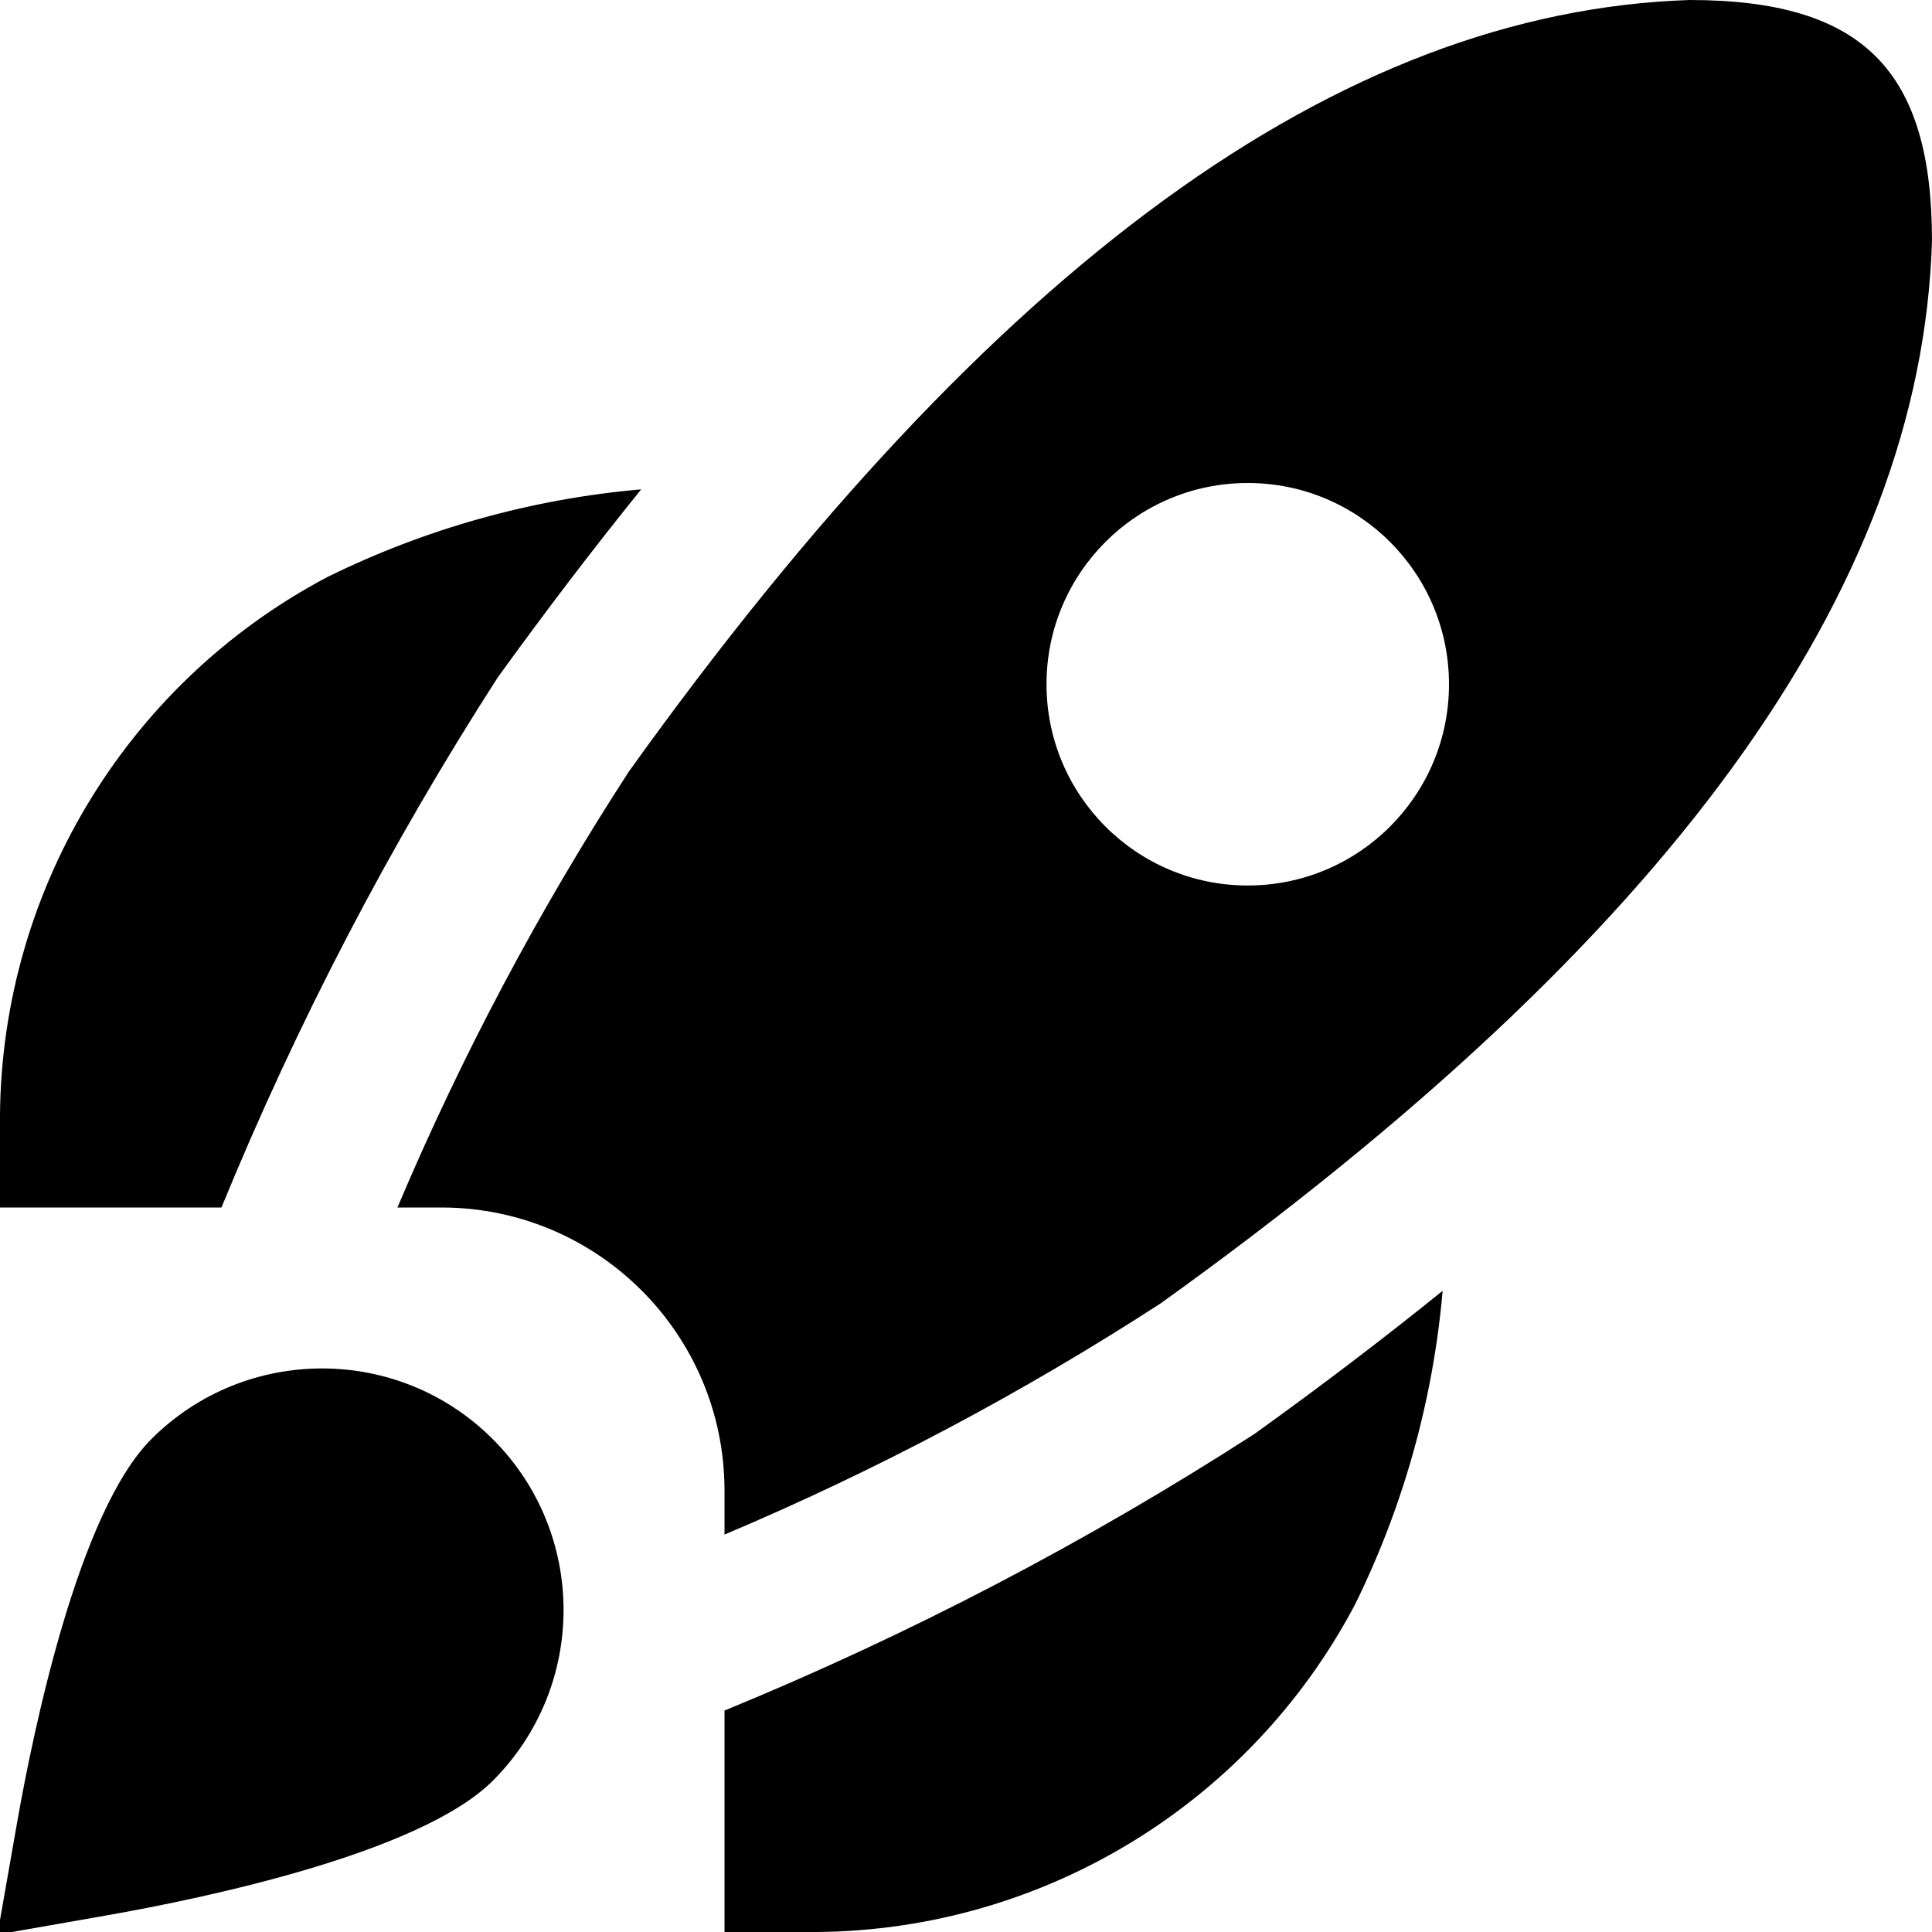
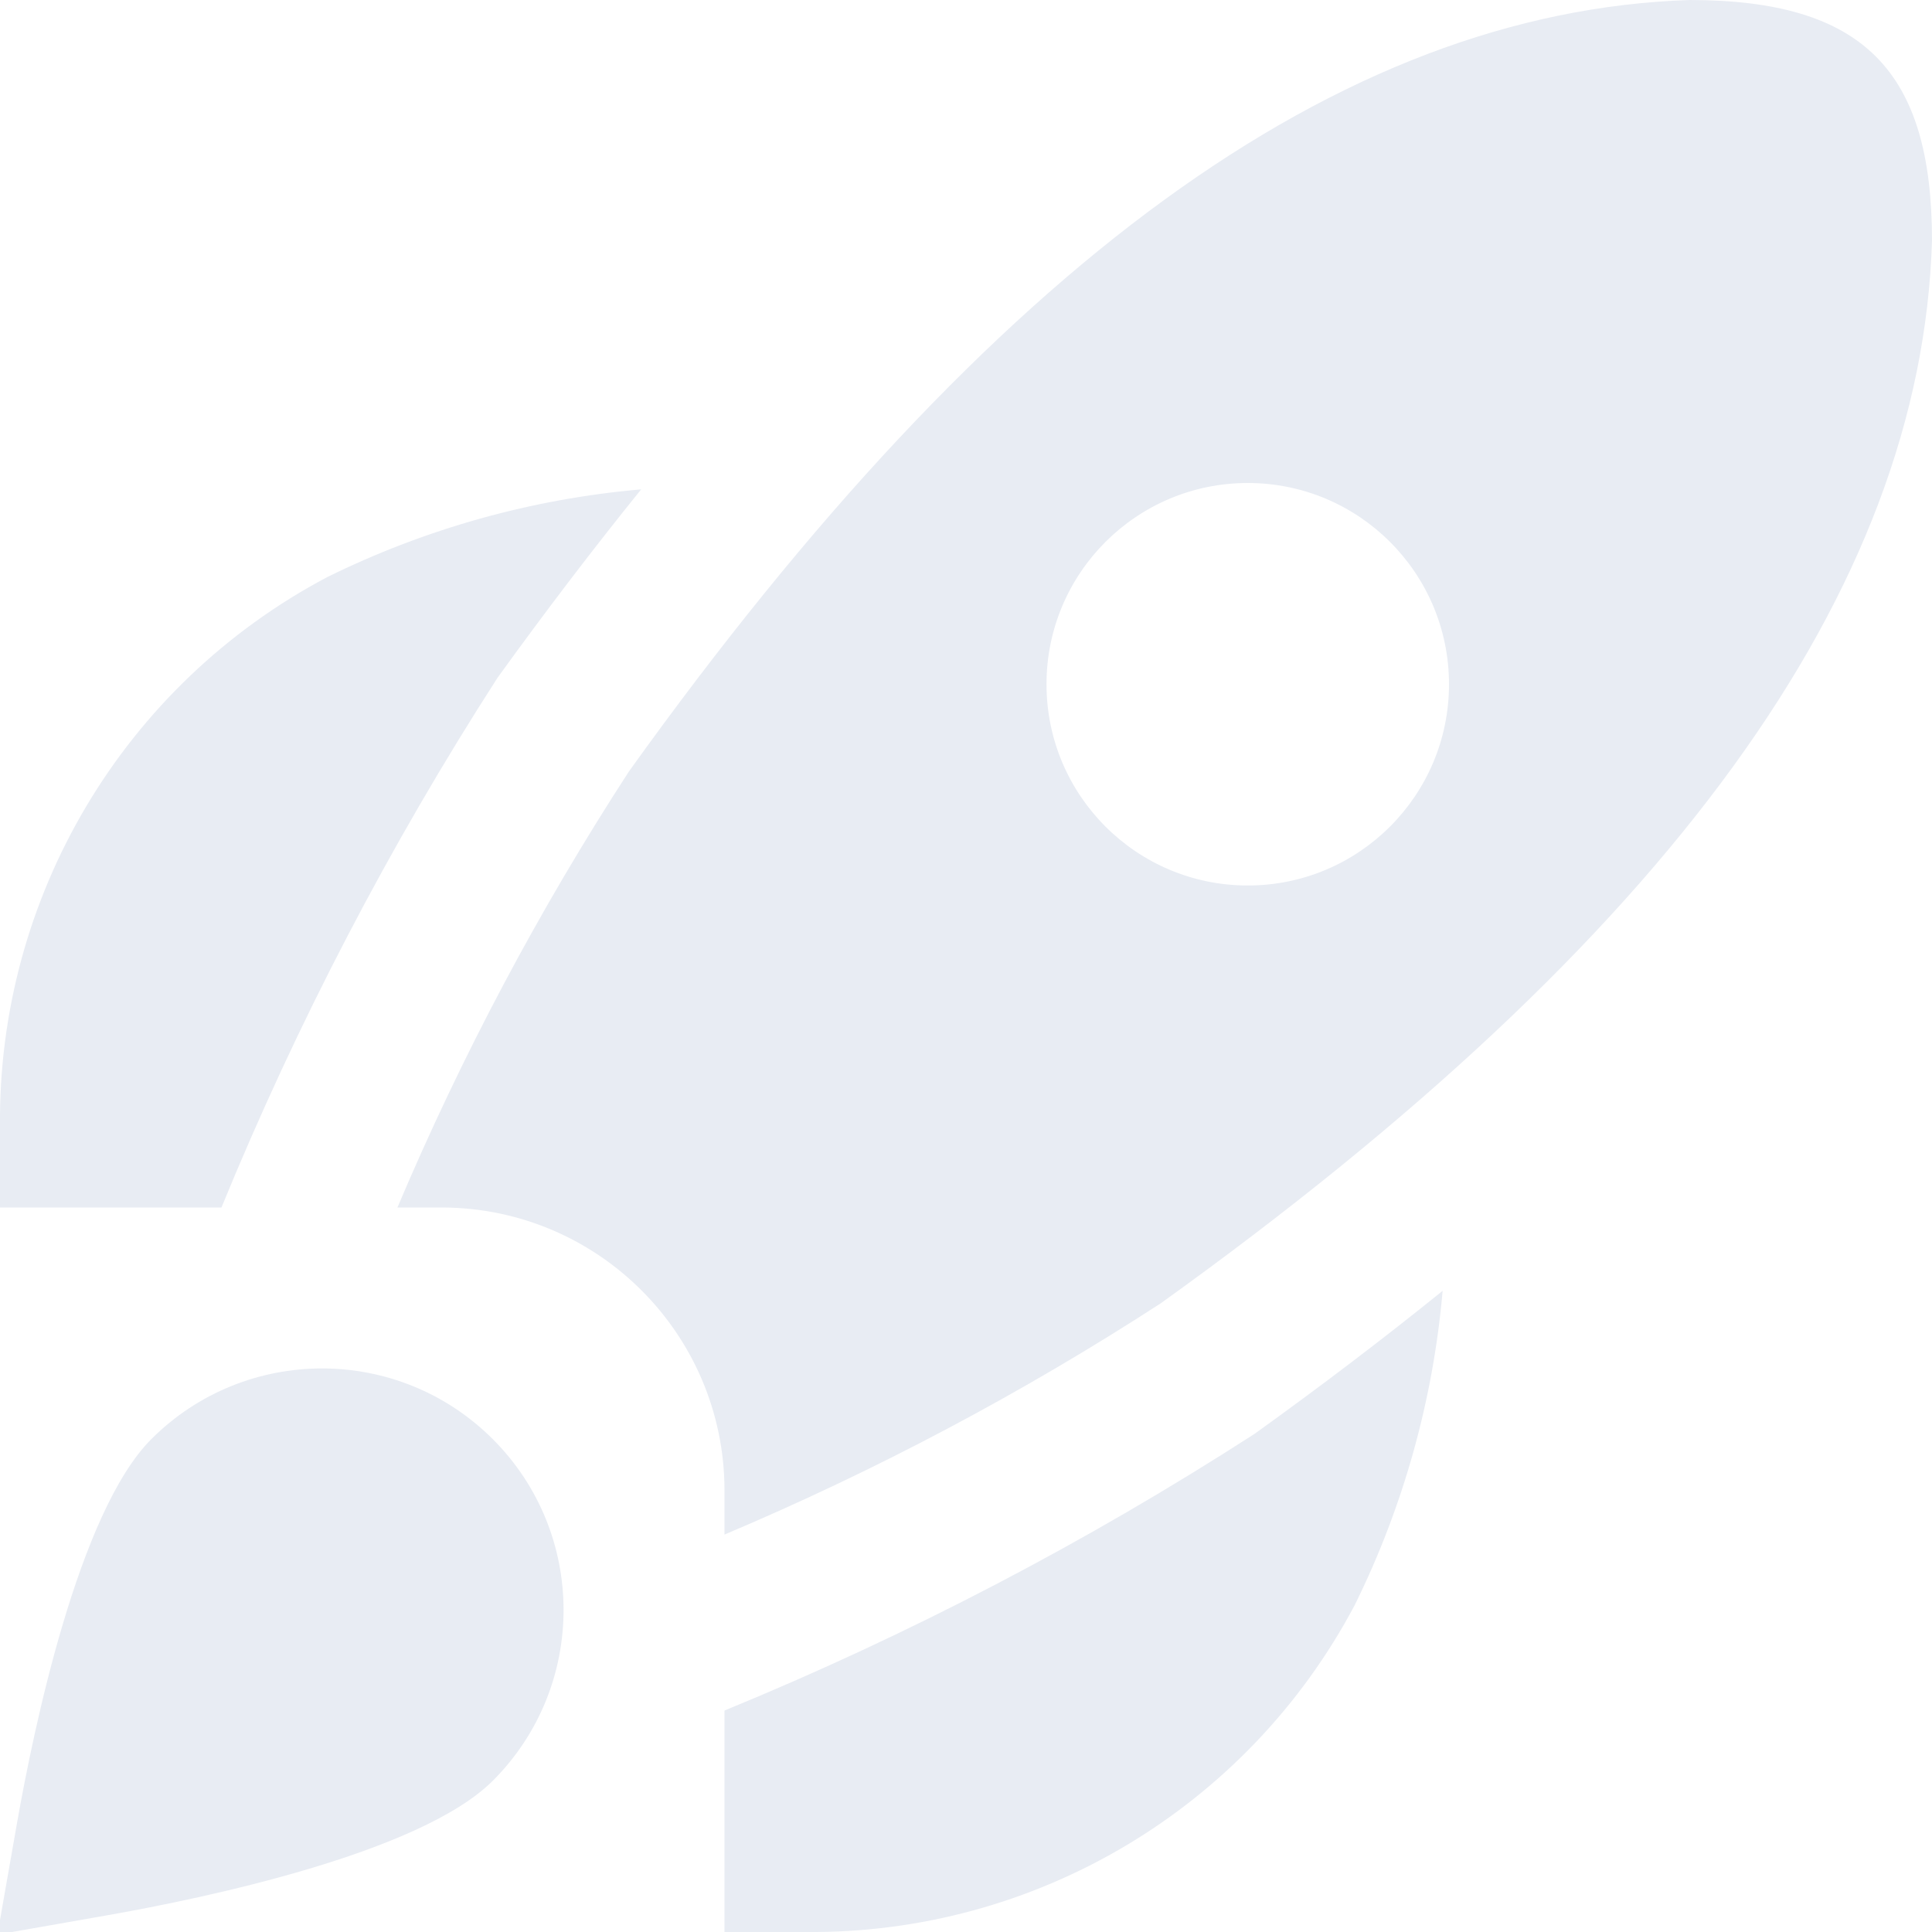
<svg xmlns="http://www.w3.org/2000/svg" id="Layer_1" data-name="Layer 1" viewBox="0 0 24 24" width="512" height="512">
-   <path d="M2.751,15H0V14A7.634,7.634,0,0,1,4.065,7.169a10.975,10.975,0,0,1,3.9-1.09q-.889,1.1-1.783,2.338A40.582,40.582,0,0,0,2.751,15Zm12.832,2.813A40.582,40.582,0,0,1,9,21.249V24h1a7.634,7.634,0,0,0,6.831-4.065,10.975,10.975,0,0,0,1.09-3.9Q16.826,16.92,15.583,17.813ZM24,2.991c-.133,4.353-3.267,8.67-9.582,13.2A34.995,34.995,0,0,1,9,19.063V18.5A3.517,3.517,0,0,0,5.5,15H4.937A34.912,34.912,0,0,1,7.813,9.583C12.332,3.278,16.642.144,20.988,0,23.154,0,24,.885,24,2.991ZM18,8.5a2.5,2.5,0,0,0-5,0A2.5,2.5,0,0,0,18,8.5ZM1.374,23.785c1.126-.2,3.841-.758,4.748-1.664h0a3,3,0,0,0-4.243-4.243C.973,18.785.414,21.5.215,22.626l-.247,1.406Z" />
+   <path fill="#e8ecf3" d="M2.751,15H0V14A7.634,7.634,0,0,1,4.065,7.169a10.975,10.975,0,0,1,3.9-1.09q-.889,1.1-1.783,2.338A40.582,40.582,0,0,0,2.751,15Zm12.832,2.813A40.582,40.582,0,0,1,9,21.249V24h1a7.634,7.634,0,0,0,6.831-4.065,10.975,10.975,0,0,0,1.09-3.9Q16.826,16.92,15.583,17.813ZM24,2.991c-.133,4.353-3.267,8.67-9.582,13.2A34.995,34.995,0,0,1,9,19.063V18.5A3.517,3.517,0,0,0,5.5,15H4.937A34.912,34.912,0,0,1,7.813,9.583C12.332,3.278,16.642.144,20.988,0,23.154,0,24,.885,24,2.991ZM18,8.5a2.5,2.5,0,0,0-5,0A2.5,2.5,0,0,0,18,8.5ZM1.374,23.785c1.126-.2,3.841-.758,4.748-1.664h0a3,3,0,0,0-4.243-4.243C.973,18.785.414,21.5.215,22.626l-.247,1.406Z" />
</svg>
